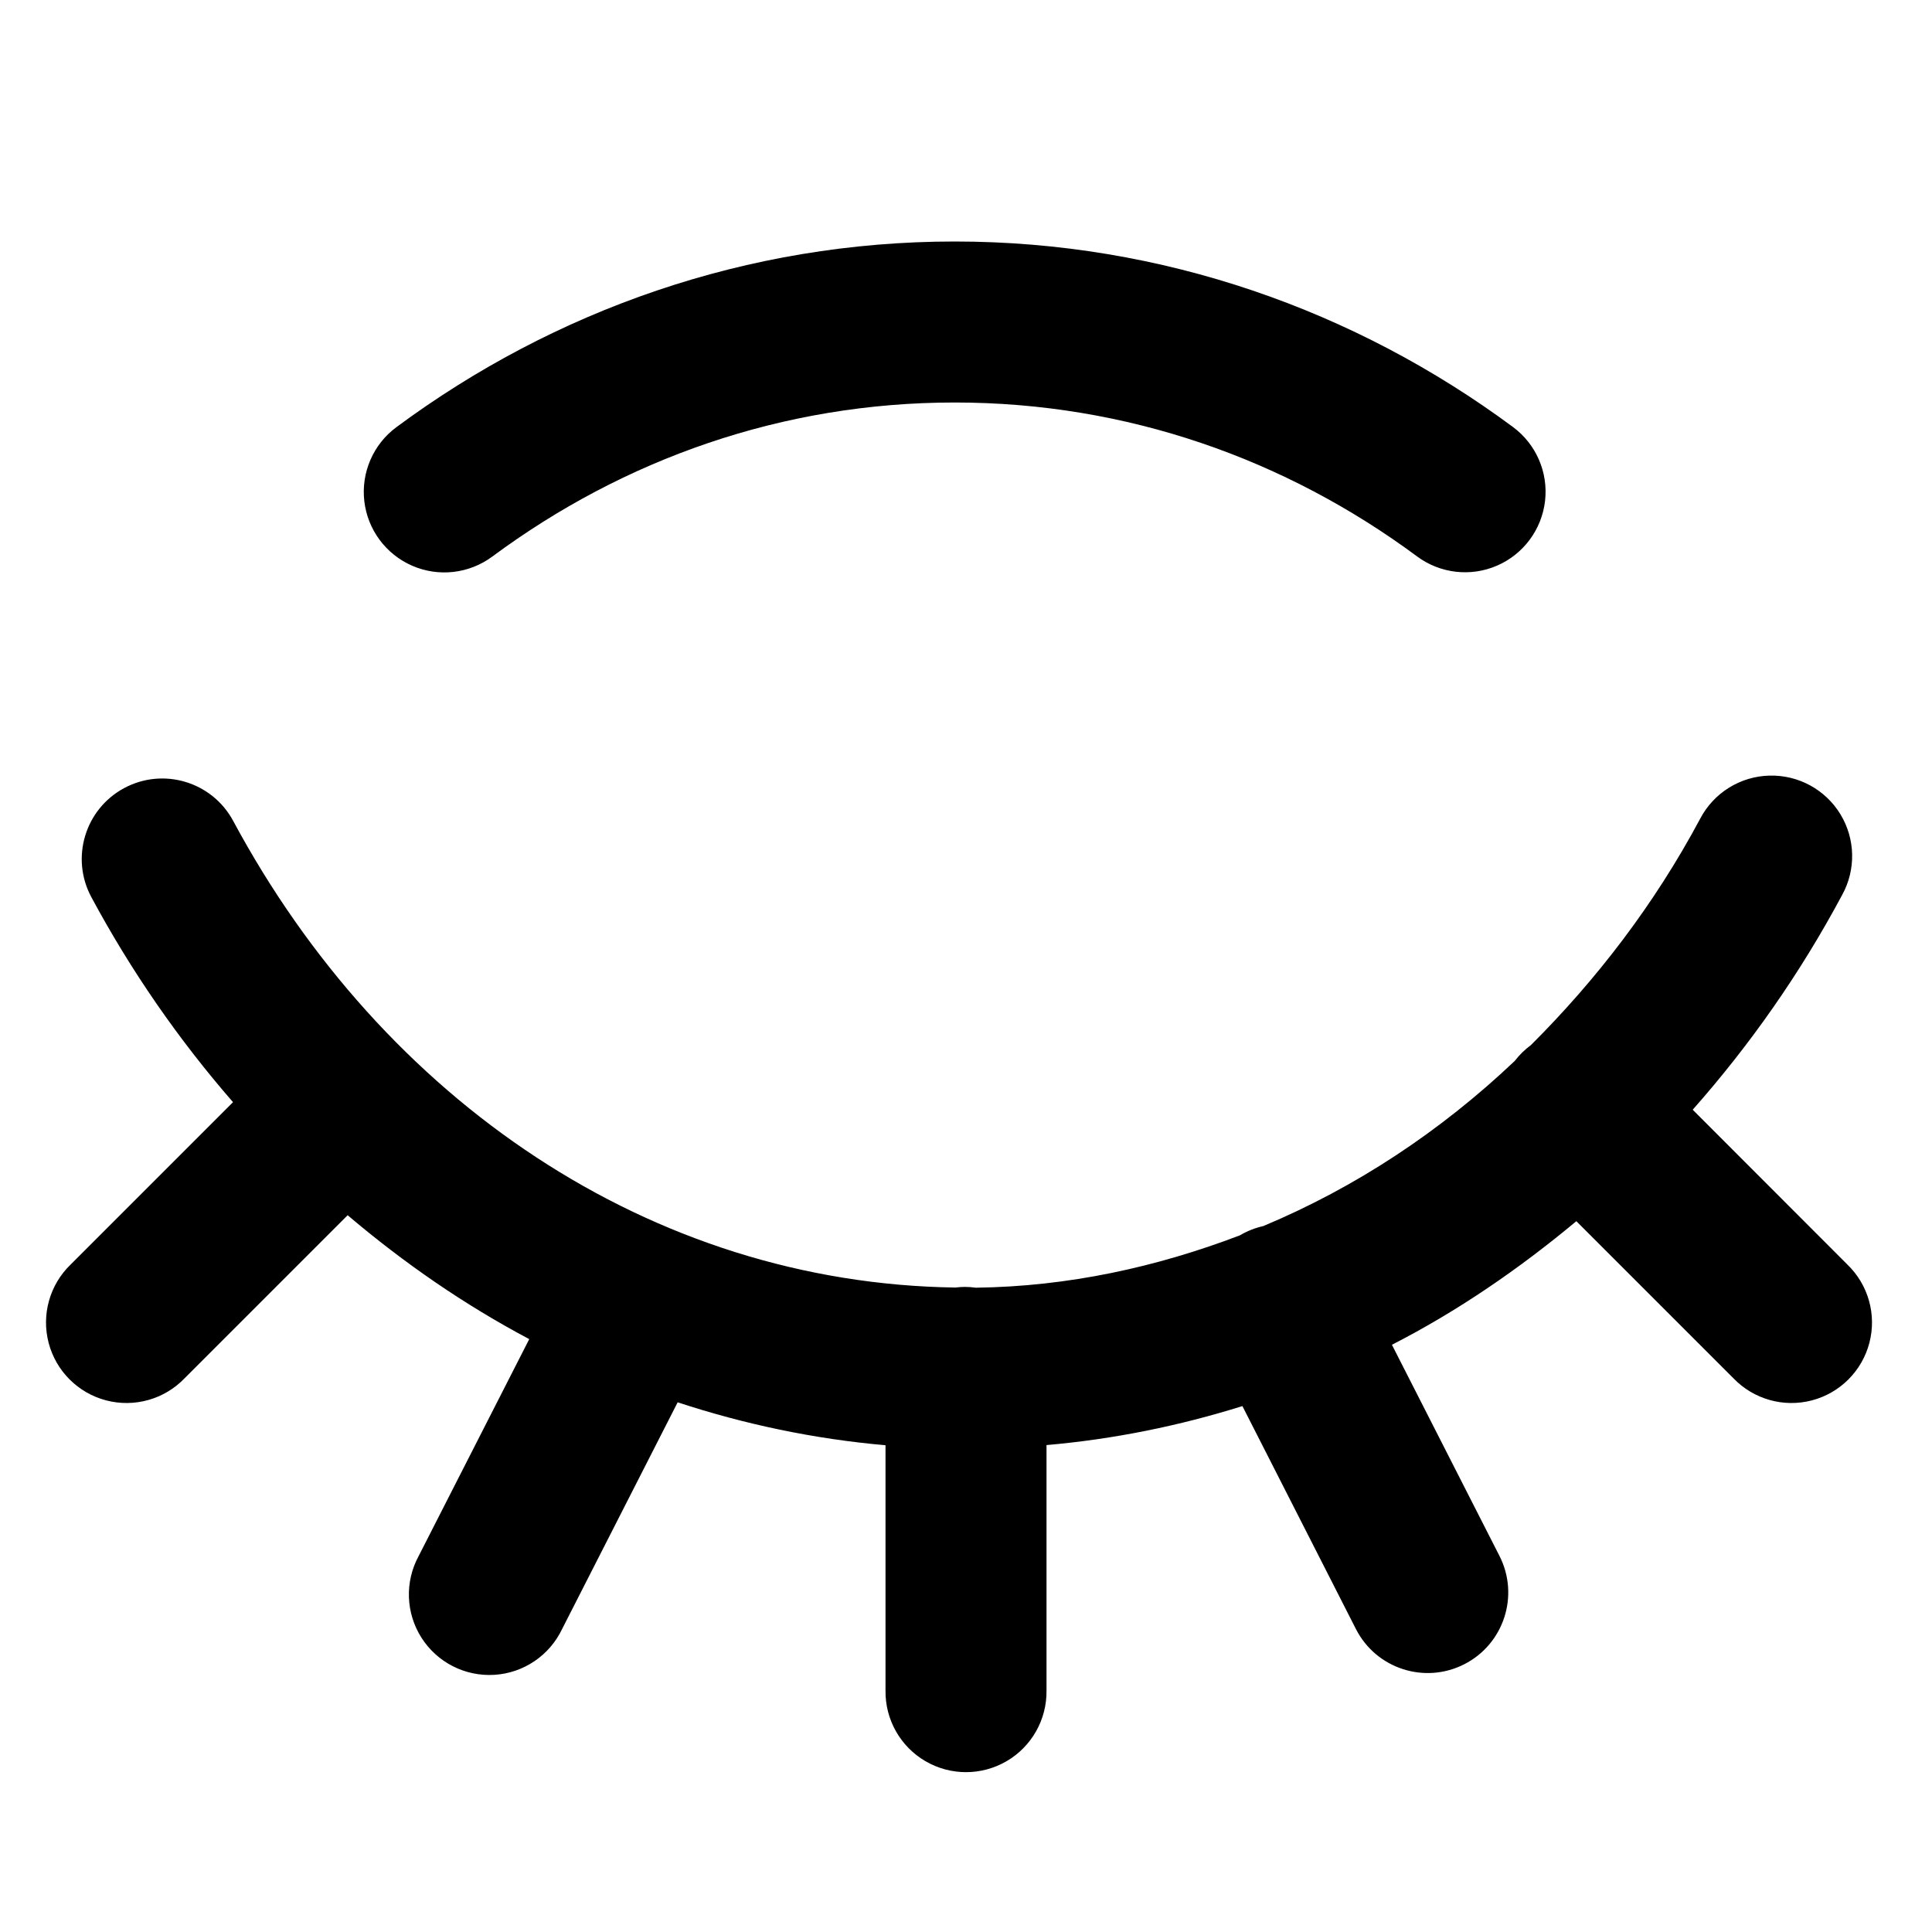
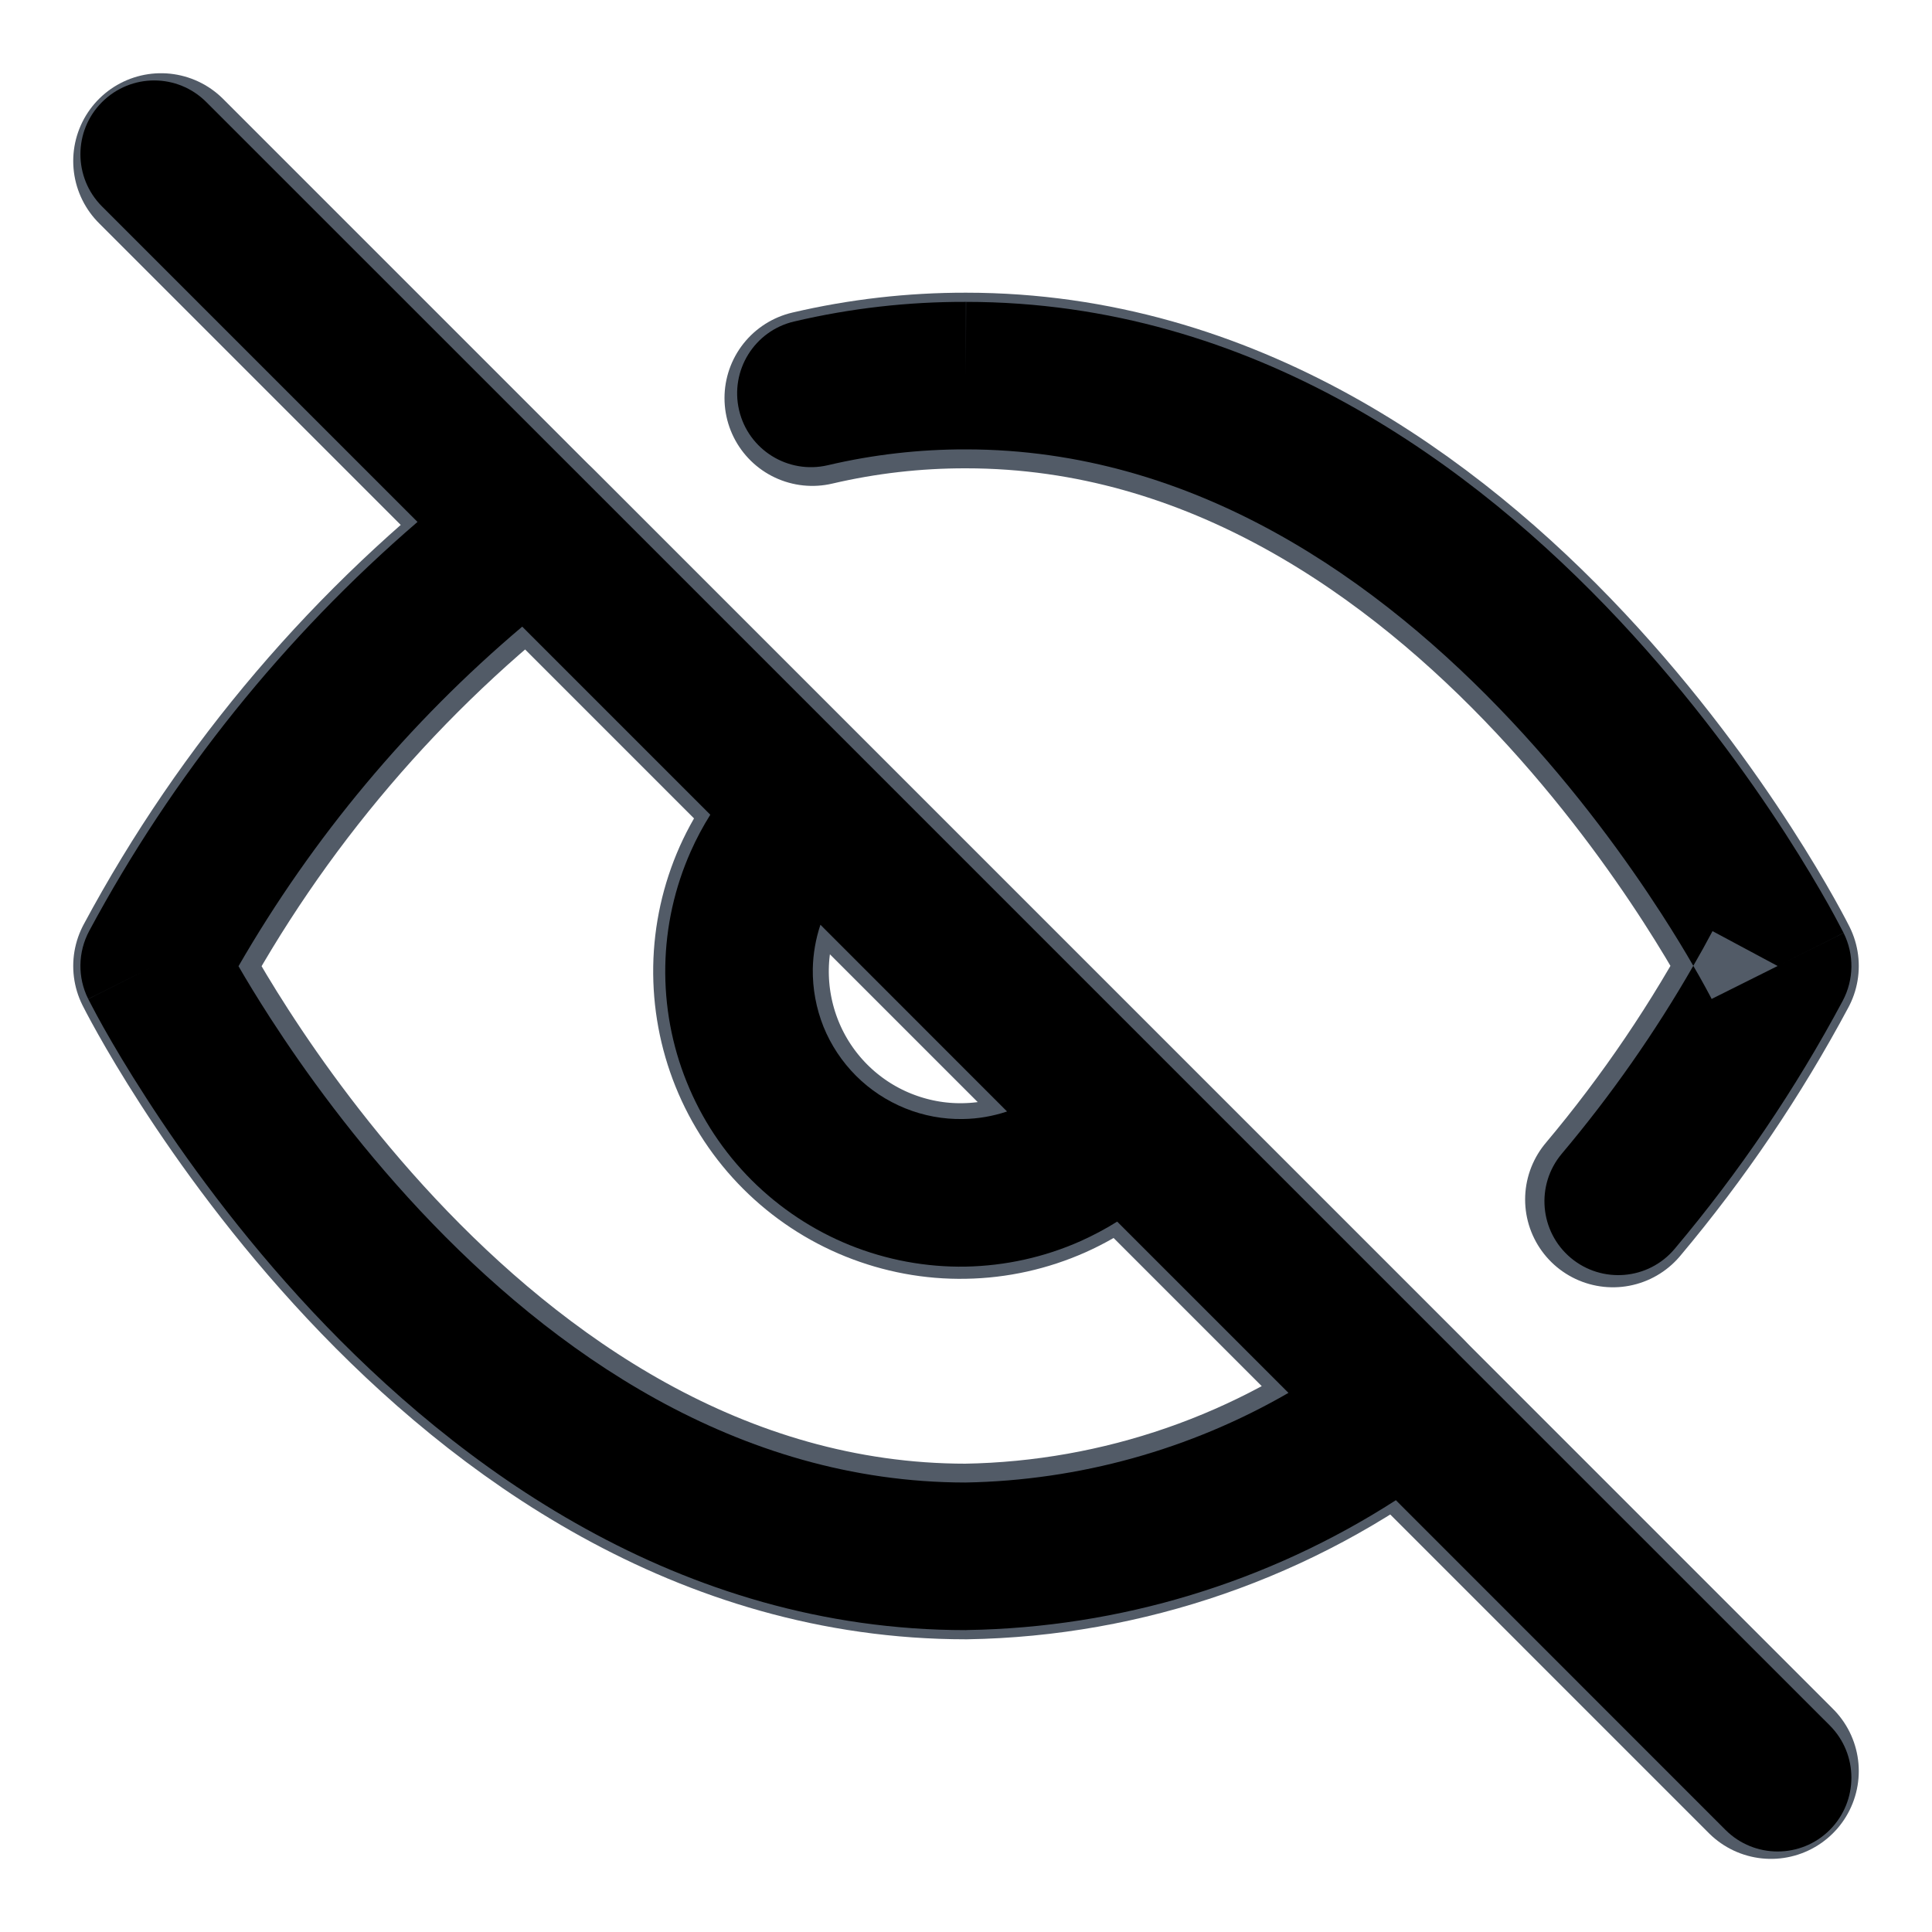
- <svg xmlns="http://www.w3.org/2000/svg" version="1.1" viewBox="0 0 171 171">
-   <g fill="none" fill-rule="nonzero" stroke="none" stroke-width="1" stroke-linecap="butt" stroke-linejoin="miter" stroke-miterlimit="10" stroke-dasharray="" stroke-dashoffset="0" font-family="none" font-weight="none" font-size="none" text-anchor="none" style="mix-blend-mode: normal">
-     <path d="M0,171.998v-171.998h171.998v171.998z" fill="none" />
-     <g style="fill:currentColor">
-       <path d="M84.498,21.375c-18.378,0 -35.474,6.105 -49.416,16.435c-2.046,1.516 -3.128,4.009 -2.838,6.539c0.29,2.53 1.908,4.713 4.245,5.727c2.336,1.014 5.036,0.703 7.082,-0.813c11.637,-8.622 25.69,-13.638 40.927,-13.638c15.237,0 29.298,5.009 40.927,13.624c2.046,1.517 4.745,1.827 7.082,0.813c2.336,-1.014 3.954,-3.197 4.245,-5.727c0.29,-2.53 -0.791,-5.023 -2.838,-6.539c-13.935,-10.323 -31.037,-16.421 -49.416,-16.421zM156.625,68.648c-2.605,0.061 -4.969,1.539 -6.165,3.855c-4.049,7.573 -9.167,14.223 -14.96,19.997c-0.542,0.399 -1.024,0.872 -1.433,1.406c-6.587,6.242 -14.078,11.19 -22.252,14.612c-0.73,0.163 -1.43,0.44 -2.073,0.821c-7.38,2.815 -15.198,4.532 -23.379,4.634c-0.323,-0.045 -0.648,-0.069 -0.974,-0.07c-0.275,0.003 -0.549,0.021 -0.821,0.056c-26.96,-0.374 -50.645,-16.578 -63.93,-41.303c-1.864,-3.466 -6.185,-4.765 -9.651,-2.901c-3.466,1.864 -4.765,6.185 -2.901,9.651c3.532,6.573 7.754,12.649 12.538,18.146l-14.361,14.361c-1.861,1.787 -2.611,4.441 -1.96,6.938c0.651,2.497 2.601,4.447 5.098,5.098c2.497,0.651 5.151,-0.099 6.938,-1.96l14.431,-14.431c4.978,4.227 10.347,7.935 16.073,10.966l-9.783,19.19c-1.242,2.276 -1.149,5.048 0.242,7.236c1.391,2.188 3.862,3.448 6.45,3.289c2.588,-0.159 4.886,-1.712 5.999,-4.054l10.228,-20.067c5.901,1.938 12.052,3.244 18.397,3.799v21.709c-0.036,2.57 1.314,4.96 3.533,6.255c2.219,1.295 4.964,1.295 7.184,0c2.219,-1.295 3.569,-3.685 3.533,-6.255v-21.723c5.968,-0.52 11.76,-1.706 17.339,-3.451l10.047,19.733c1.787,3.508 6.08,4.904 9.588,3.117c3.508,-1.787 4.904,-6.08 3.117,-9.588l-9.519,-18.689c5.832,-2.985 11.252,-6.713 16.323,-10.938l13.902,13.902c1.787,1.861 4.441,2.611 6.938,1.96c2.497,-0.651 4.447,-2.601 5.098,-5.098c0.651,-2.497 -0.099,-5.15 -1.96,-6.938l-13.679,-13.693c5.066,-5.723 9.527,-12.087 13.22,-18.995c1.238,-2.236 1.185,-4.963 -0.141,-7.148c-1.325,-2.185 -3.72,-3.493 -6.274,-3.428z" />
-     </g>
-   </g>
+ <svg xmlns="http://www.w3.org/2000/svg" width="20" height="20" viewBox="0 0 20 20" fill="none">
+   <path d="M8.409 4.121C8.931 3.999 9.464 3.938 10 3.939C15.303 3.939 18.333 10 18.333 10C17.873 10.86 17.325 11.67 16.697 12.417M11.606 11.606C11.398 11.829 11.147 12.008 10.868 12.133C10.589 12.257 10.289 12.324 9.983 12.329C9.678 12.335 9.375 12.278 9.092 12.164C8.809 12.05 8.552 11.88 8.336 11.664C8.12 11.448 7.95 11.191 7.836 10.908C7.722 10.625 7.666 10.322 7.671 10.017C7.676 9.712 7.743 9.411 7.867 9.132C7.992 8.853 8.171 8.602 8.394 8.394M14.5 14.5C13.205 15.487 11.628 16.034 10 16.061C4.697 16.061 1.667 10 1.667 10C2.609 8.244 3.916 6.71 5.5 5.5L14.5 14.5Z" stroke="#525B67" stroke-width="1.818" stroke-linecap="round" stroke-linejoin="round" />
+   <path d="M1.667 1.667L18.333 18.334" stroke="#525B67" stroke-width="1.818" stroke-linecap="round" stroke-linejoin="round" />
+   <path fill-rule="evenodd" clip-rule="evenodd" d="M1.056 1.057C1.355 0.758 1.838 0.758 2.136 1.057L5.992 4.912C5.995 4.915 5.999 4.919 6.002 4.922L8.917 7.837C8.919 7.839 8.92 7.84 8.922 7.842L12.156 11.076C12.158 11.078 12.16 11.08 12.162 11.082L15.077 13.997C15.08 14 15.083 14.003 15.086 14.007L18.942 17.862C19.24 18.161 19.24 18.644 18.942 18.943C18.644 19.241 18.16 19.241 17.862 18.943L14.45 15.53C13.128 16.381 11.592 16.849 10.012 16.874L9.999 16.875C7.02 16.875 4.732 15.174 3.235 13.578C2.48 12.772 1.903 11.969 1.516 11.369C1.321 11.068 1.173 10.816 1.072 10.637C1.022 10.547 0.983 10.476 0.957 10.425C0.943 10.4 0.933 10.38 0.926 10.366L0.917 10.349L0.915 10.344L0.914 10.342C0.914 10.342 0.913 10.341 1.596 10L0.913 10.341C0.802 10.119 0.806 9.857 0.923 9.638C1.788 8.028 2.941 6.592 4.322 5.403L1.056 2.137C0.758 1.839 0.758 1.355 1.056 1.057ZM5.406 6.487C4.232 7.48 3.238 8.669 2.469 10.002C2.552 10.146 2.663 10.329 2.799 10.54C3.151 11.085 3.673 11.81 4.35 12.533C5.717 13.991 7.627 15.344 9.993 15.347C11.173 15.326 12.324 15.005 13.338 14.419L11.565 12.646C11.444 12.722 11.317 12.789 11.186 12.848C10.811 13.015 10.406 13.104 9.996 13.112C9.586 13.119 9.178 13.043 8.798 12.89C8.417 12.736 8.072 12.507 7.781 12.217C7.491 11.927 7.262 11.582 7.109 11.201C6.955 10.821 6.88 10.413 6.887 10.003C6.894 9.592 6.984 9.188 7.151 8.813C7.209 8.682 7.277 8.555 7.353 8.434L5.406 6.487ZM8.493 9.573C8.444 9.72 8.417 9.874 8.414 10.03C8.411 10.235 8.449 10.439 8.525 10.629C8.602 10.819 8.717 10.992 8.862 11.137C9.007 11.282 9.18 11.396 9.37 11.473C9.56 11.55 9.764 11.588 9.969 11.584C10.124 11.582 10.278 11.555 10.425 11.506L8.493 9.573ZM9.997 4.652C9.517 4.651 9.037 4.706 8.569 4.816C8.158 4.912 7.747 4.657 7.651 4.246C7.555 3.835 7.81 3.424 8.221 3.328C8.804 3.191 9.401 3.123 10 3.125C10 3.125 10.001 3.125 10.001 3.125L9.999 3.888V3.125C9.999 3.125 10 3.125 10 3.125C12.978 3.125 15.267 4.825 16.763 6.421C17.518 7.227 18.095 8.03 18.483 8.63C18.677 8.931 18.825 9.183 18.926 9.362C18.976 9.452 19.015 9.523 19.041 9.574C19.055 9.599 19.065 9.619 19.072 9.633L19.081 9.65L19.084 9.655L19.084 9.657C19.085 9.657 19.085 9.658 18.402 10L17.728 9.639C17.664 9.76 17.598 9.879 17.529 9.998C17.446 9.854 17.336 9.671 17.199 9.459C16.847 8.914 16.326 8.189 15.648 7.466C14.28 6.007 12.368 4.652 9.999 4.652L9.997 4.652ZM17.529 9.998C17.134 10.686 16.678 11.337 16.167 11.944C15.896 12.267 15.937 12.749 16.26 13.021C16.583 13.292 17.065 13.251 17.336 12.928C18.004 12.135 18.587 11.274 19.076 10.36C19.192 10.141 19.196 9.88 19.085 9.658L18.402 10C17.719 10.341 17.719 10.341 17.719 10.341L17.718 10.341L17.714 10.331C17.709 10.322 17.701 10.308 17.691 10.288C17.67 10.249 17.638 10.189 17.594 10.111C17.575 10.077 17.553 10.039 17.529 9.998Z" fill="currentColor" />
</svg>
